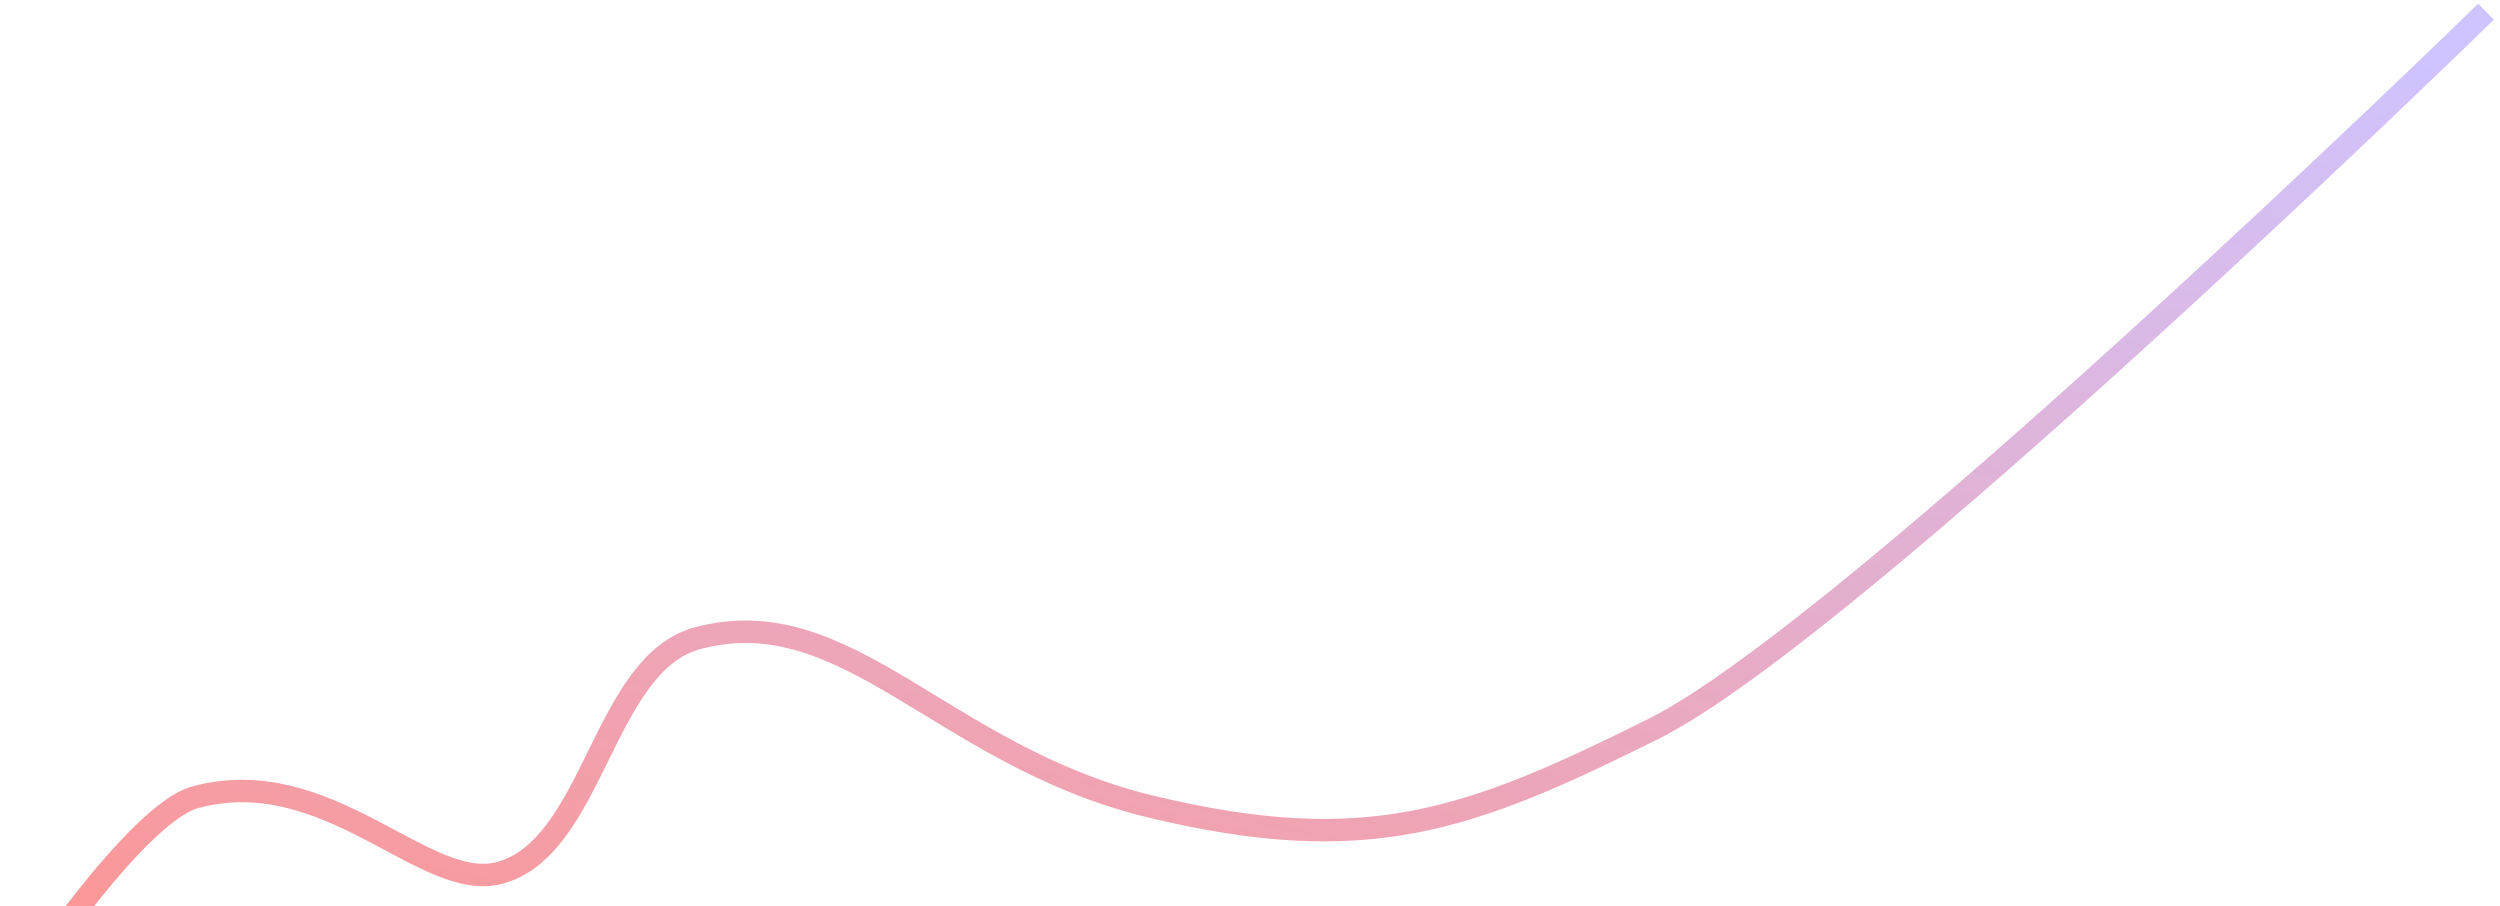
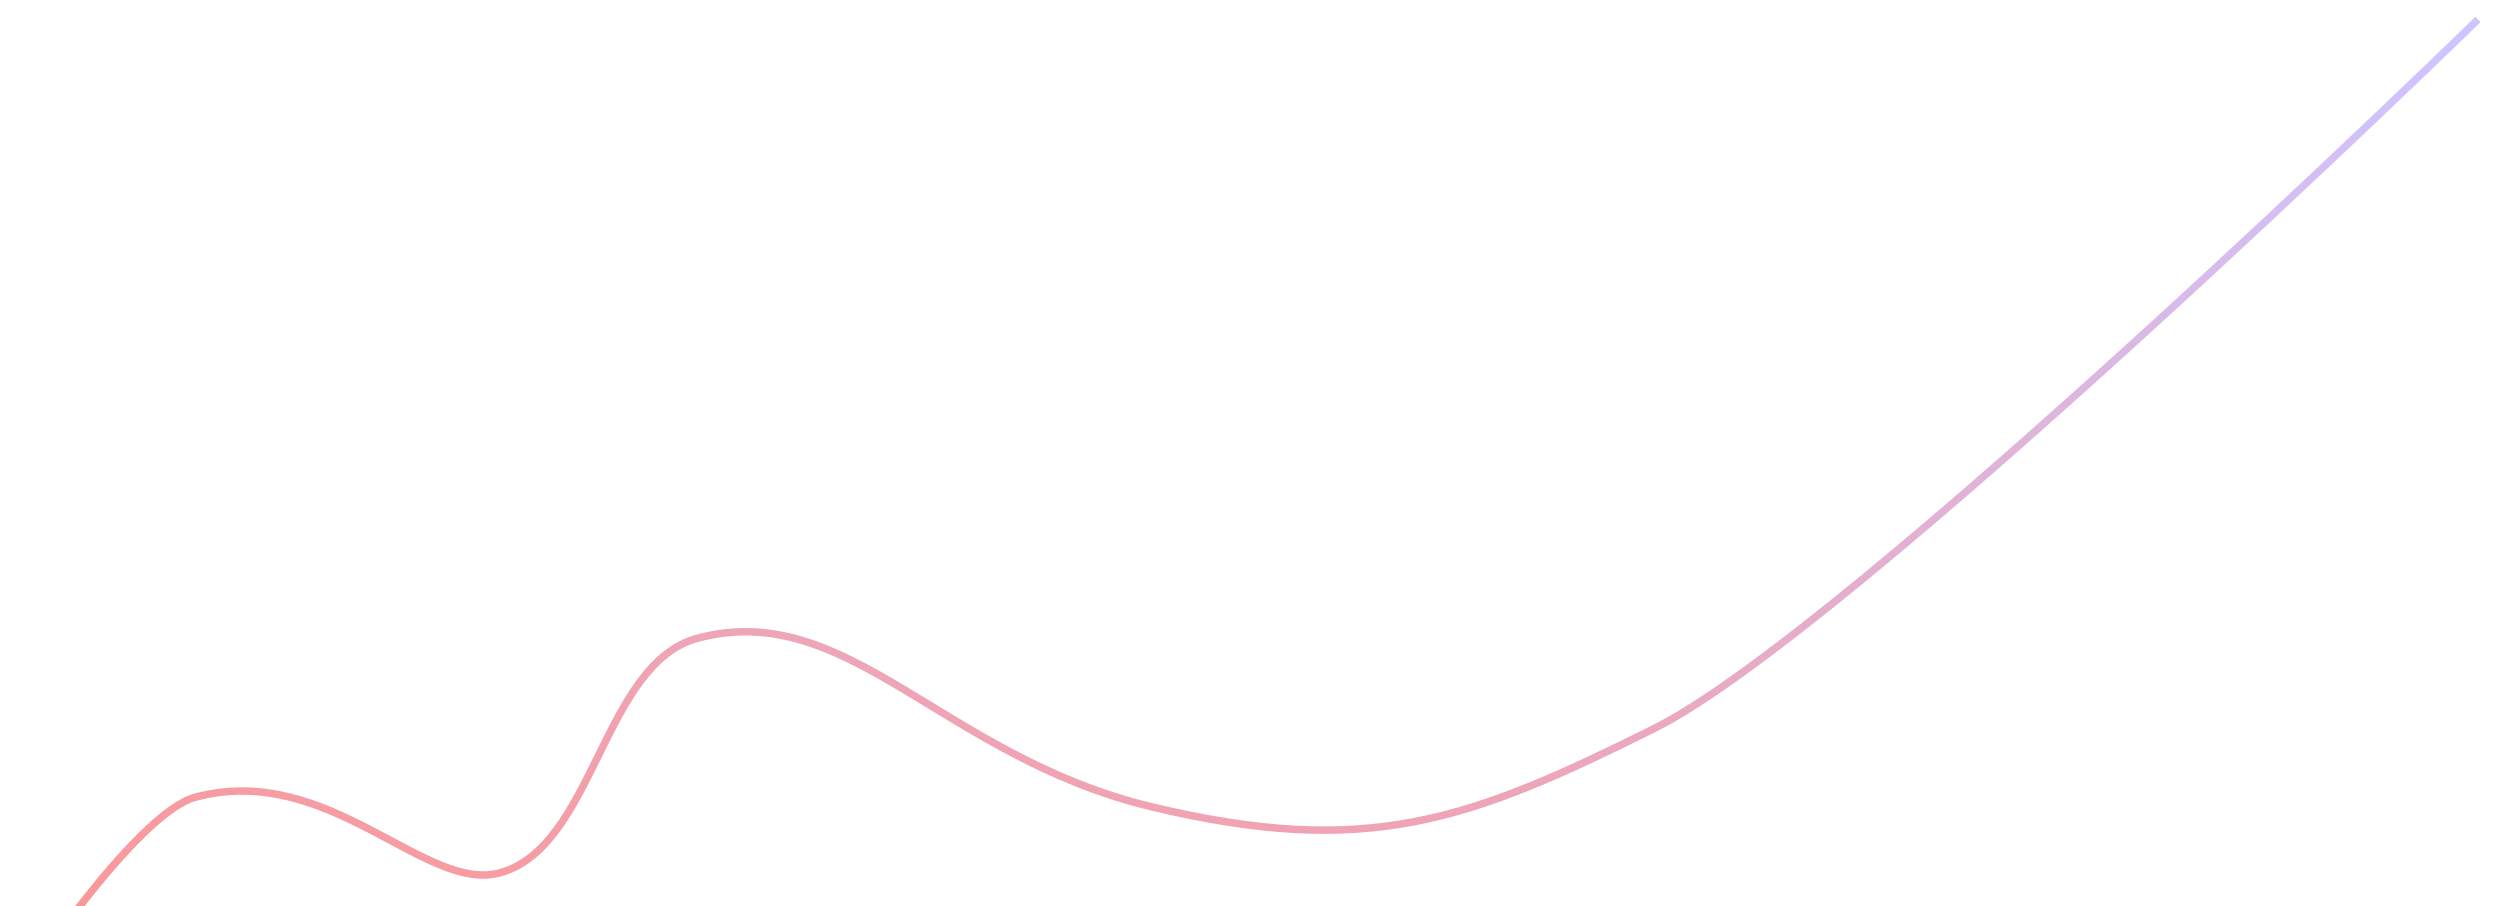
<svg xmlns="http://www.w3.org/2000/svg" width="334" height="121" viewBox="0 0 334 121" fill="none">
-   <path d="M2.448 132.461C2.448 132.461 18.078 108.657 26.104 106.506C43.875 101.744 56.742 119.301 66.745 116.621C79.387 113.233 80.489 88.67 93.198 85.265C113.226 79.898 125.934 101.071 153.788 107.771C182.699 114.725 196.304 109.63 220.919 97.373C247.256 84.26 331.056 2.602 331.056 2.602" stroke="url(#paint0_linear_1299:12711)" stroke-width="3" stroke-linecap="square" />
+   <path d="M2.448 132.461C2.448 132.461 18.078 108.657 26.104 106.506C43.875 101.744 56.742 119.301 66.745 116.621C79.387 113.233 80.489 88.67 93.198 85.265C113.226 79.898 125.934 101.071 153.788 107.771C182.699 114.725 196.304 109.63 220.919 97.373C247.256 84.26 331.056 2.602 331.056 2.602" stroke="url(#paint0_linear_1299:12711)" strokeWidth="3" strokeLinecap="square" />
  <defs>
    <linearGradient id="paint0_linear_1299:12711" x1="78.932" y1="139.249" x2="119.315" y2="-39.935" gradientUnits="userSpaceOnUse">
      <stop stop-color="#FB9797" />
      <stop offset="1" stop-color="#CFC4FF" />
    </linearGradient>
  </defs>
</svg>
